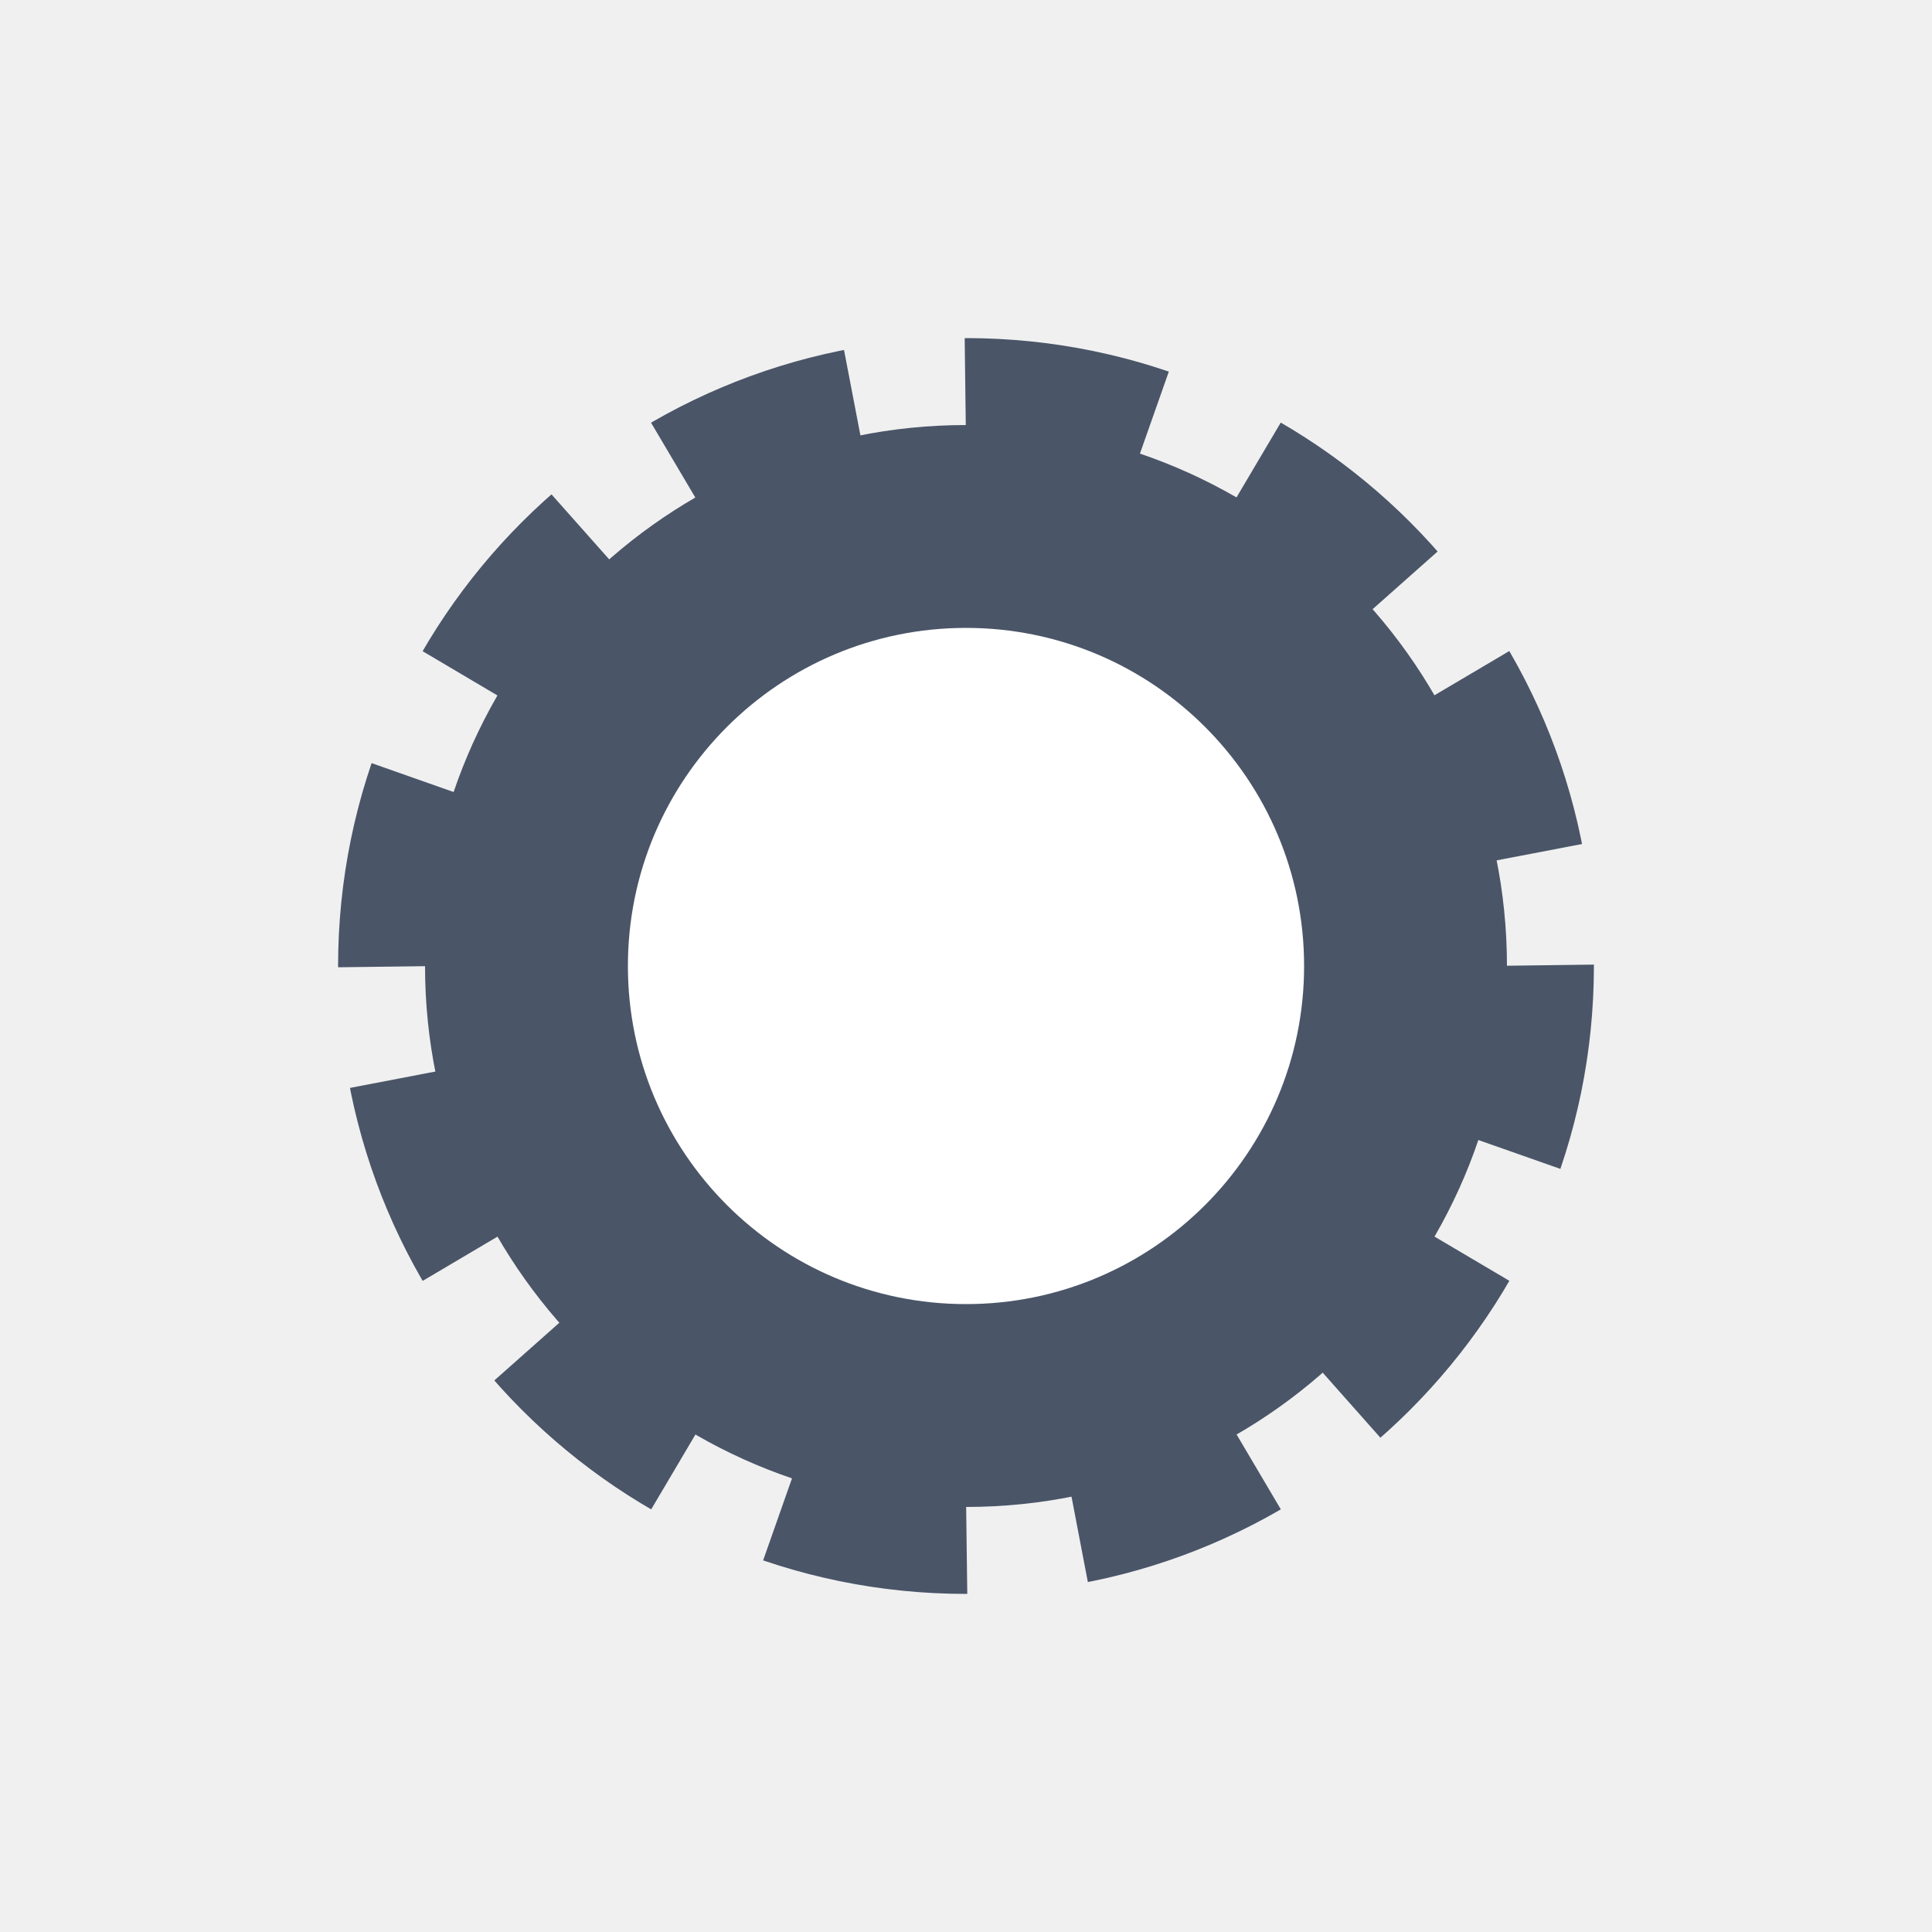
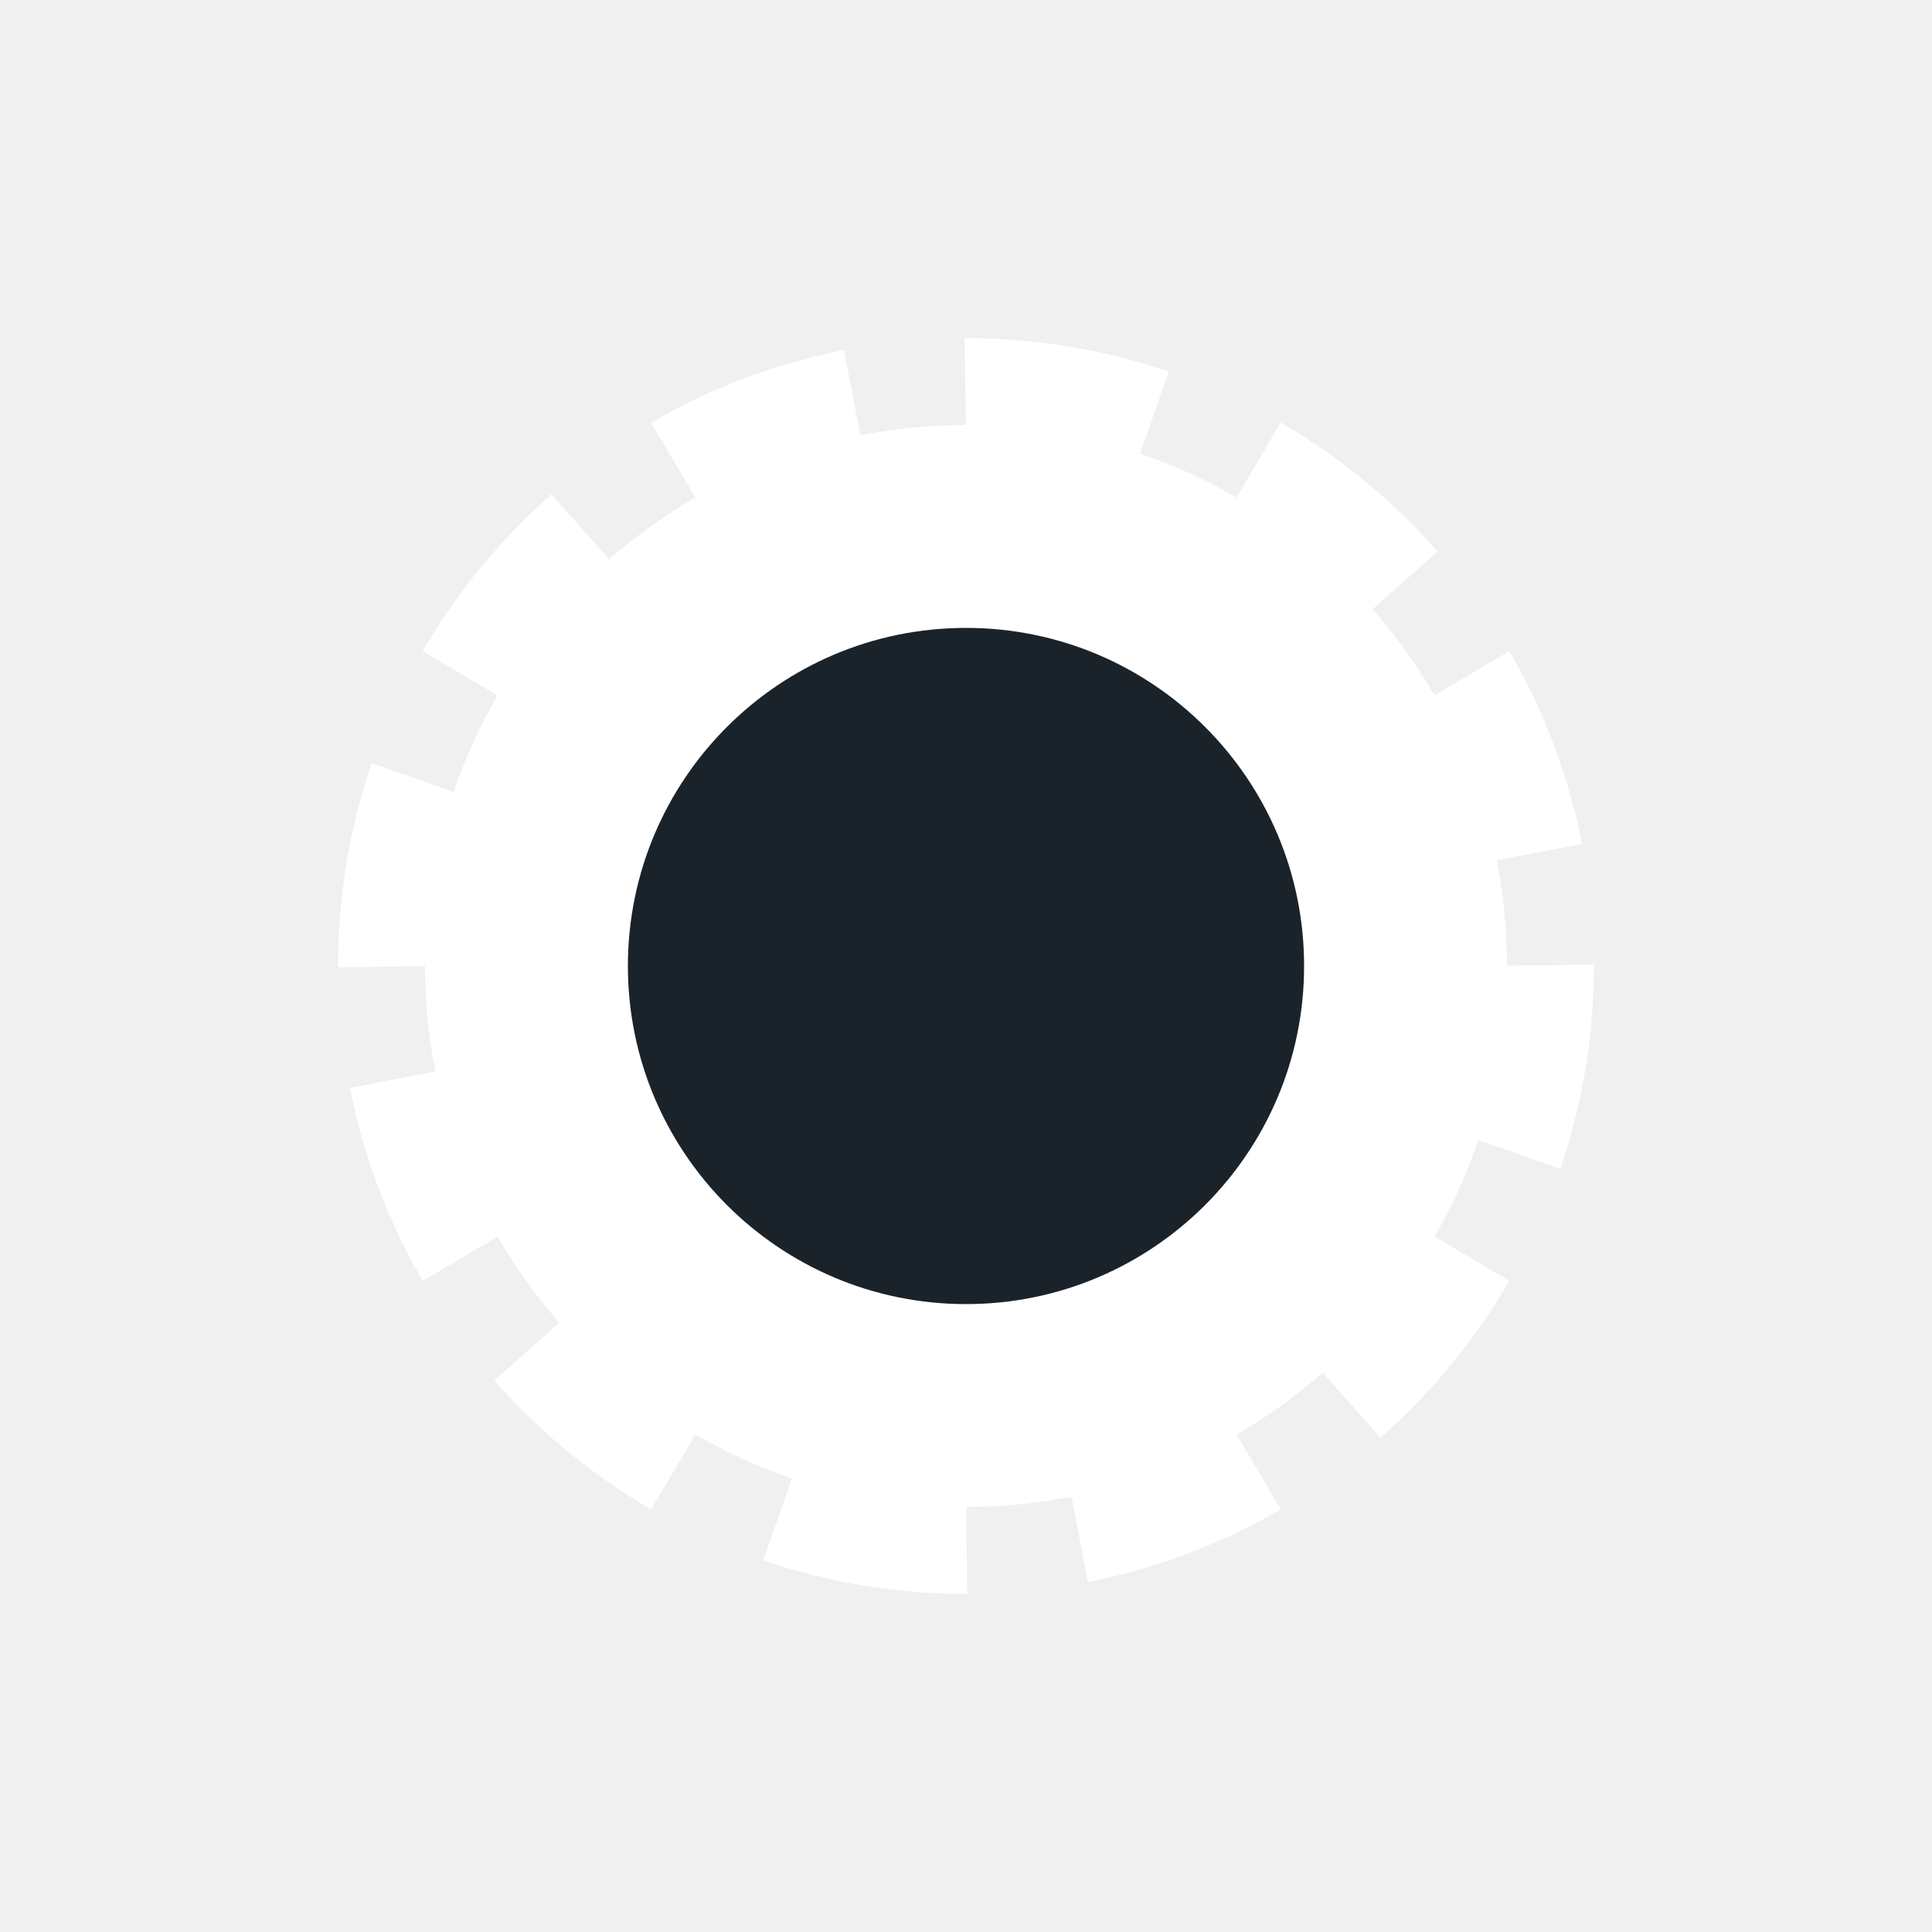
<svg xmlns="http://www.w3.org/2000/svg" width="200" height="200" viewBox="0 0 200 200">
-   <circle cx="100" cy="100" r="55" fill="none" stroke="#4A5568" stroke-width="20" stroke-dasharray="18 10.8" />
-   <circle cx="100" cy="100" r="56" fill="#4A5568" />
-   <circle cx="100" cy="100" r="35" fill="#FFFFFF" />
+   <circle cx="100" cy="100" r="55" fill="none" stroke="white" stroke-width="20" stroke-dasharray="18 10.8" />
+   <circle cx="100" cy="100" r="56" fill="white" />
+   <circle cx="100" cy="100" r="35" fill="#1B232A" />
</svg>
